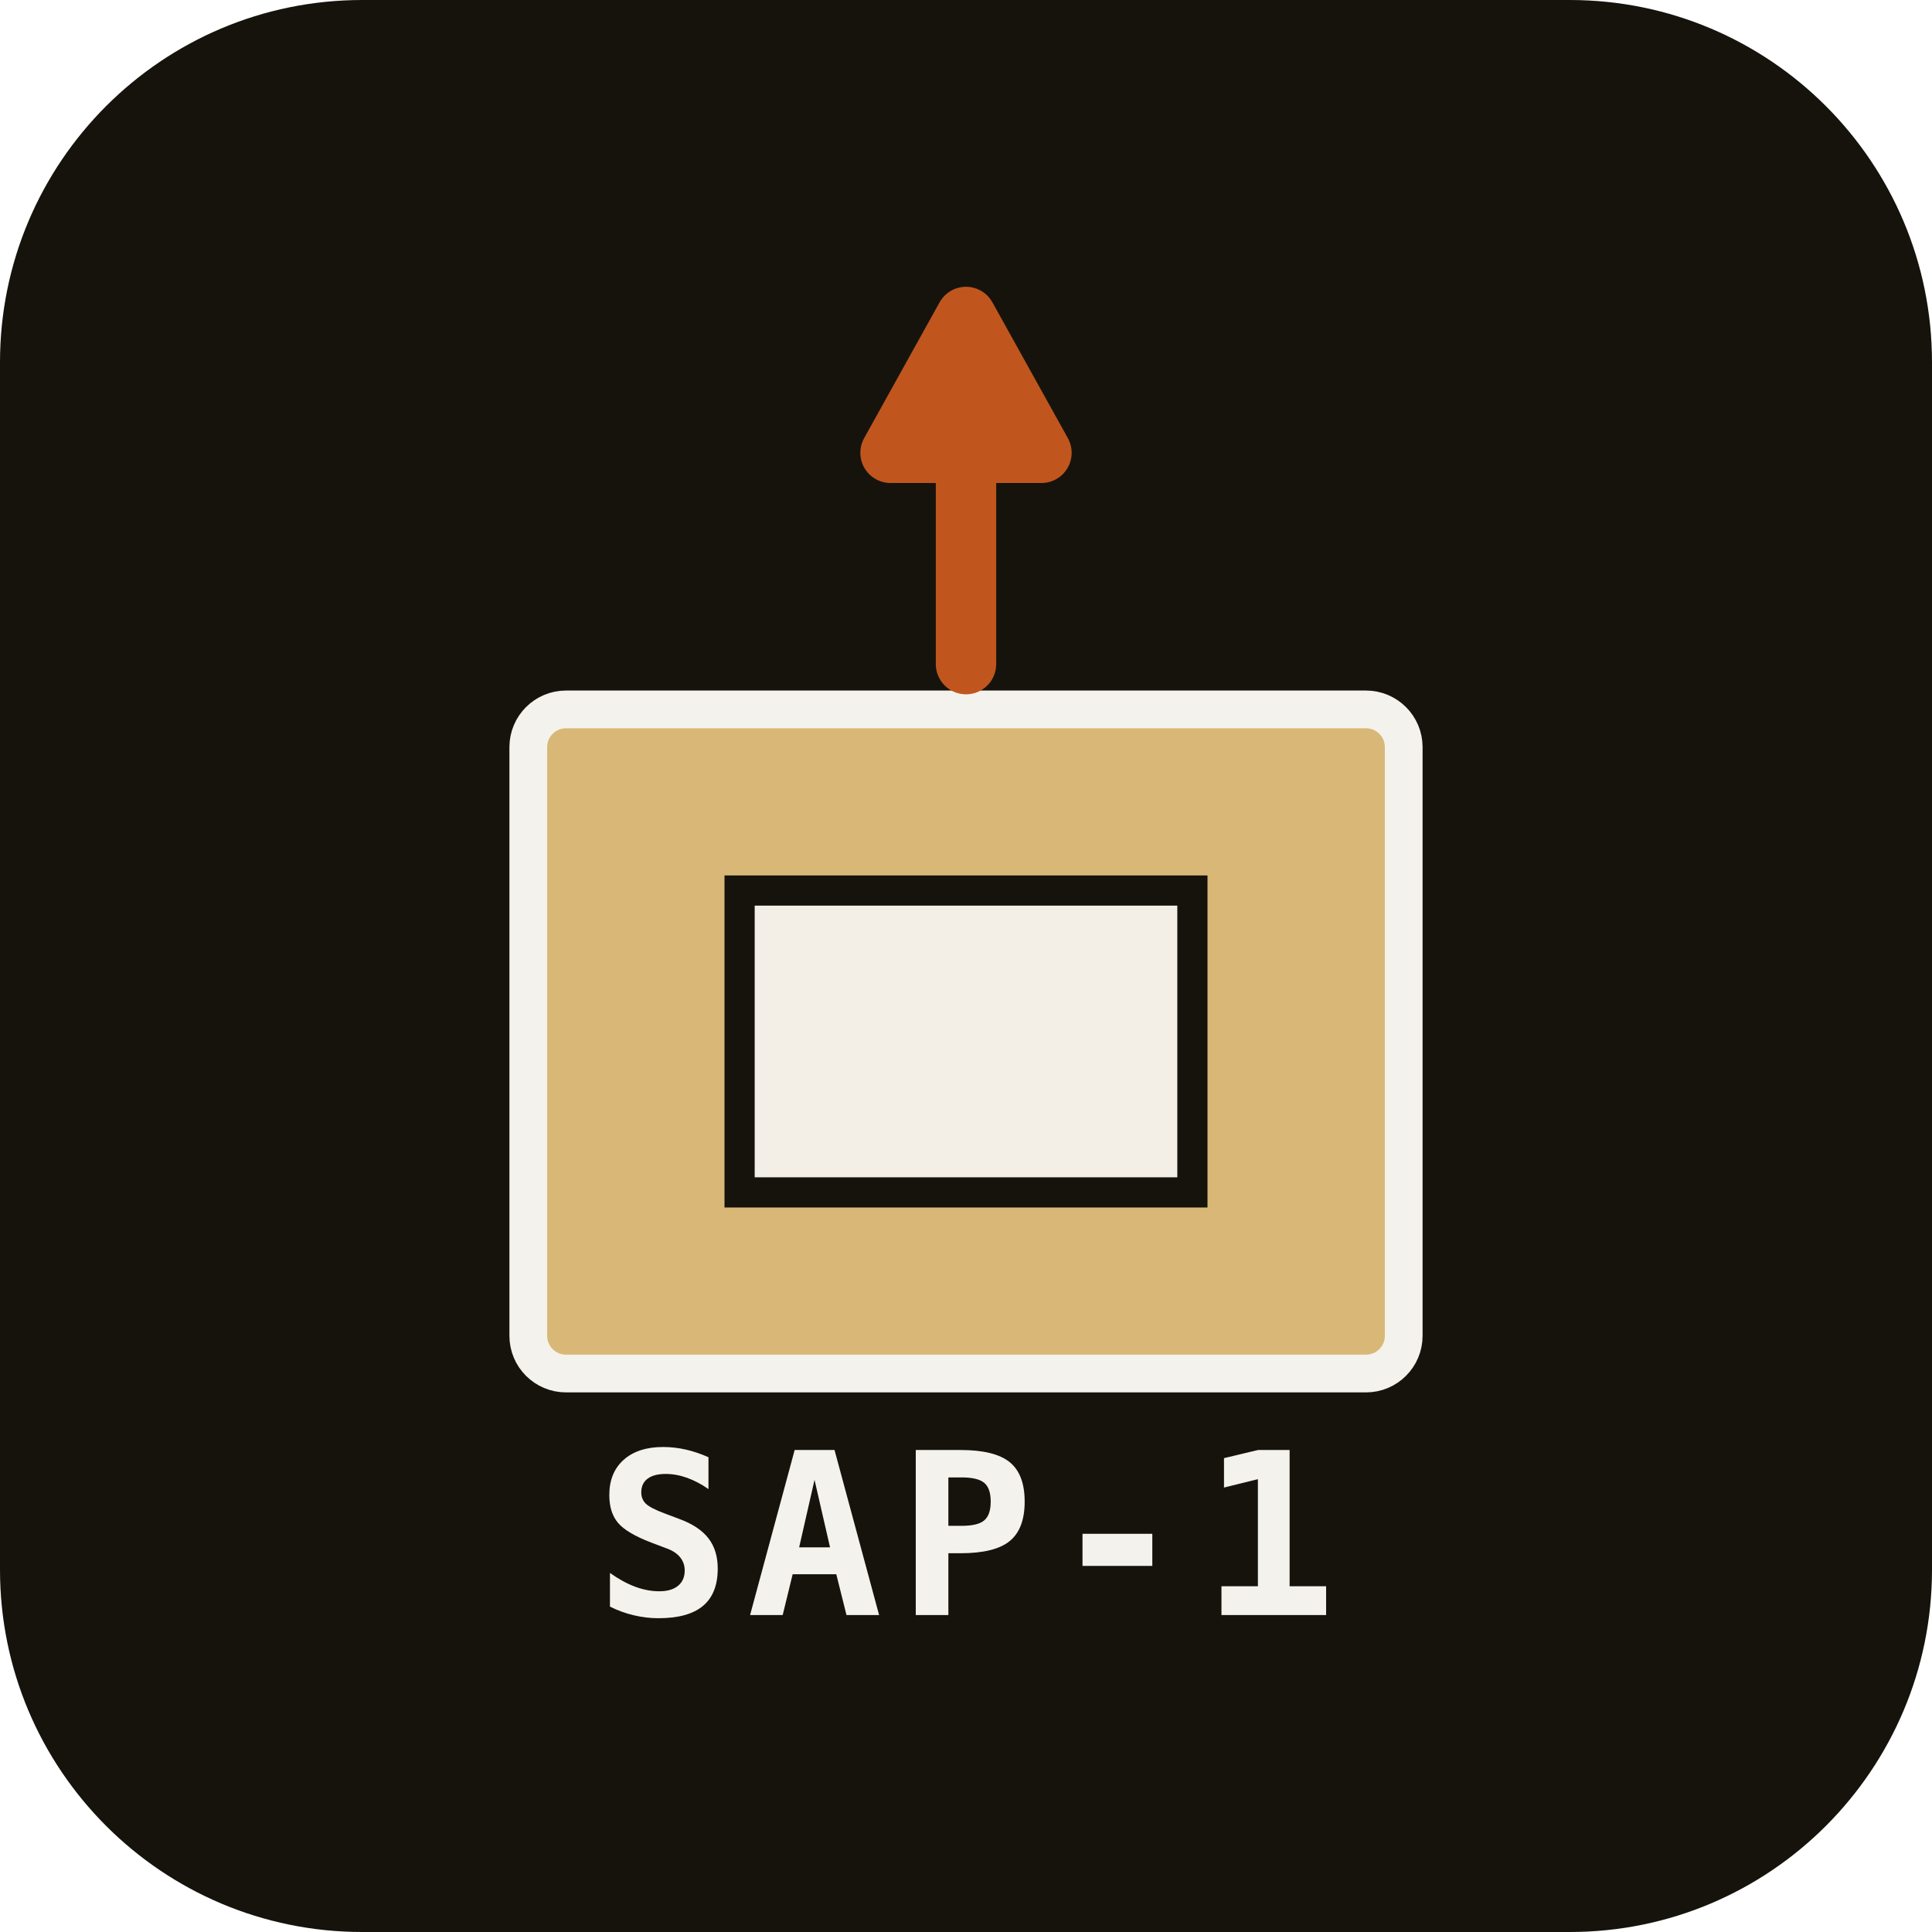
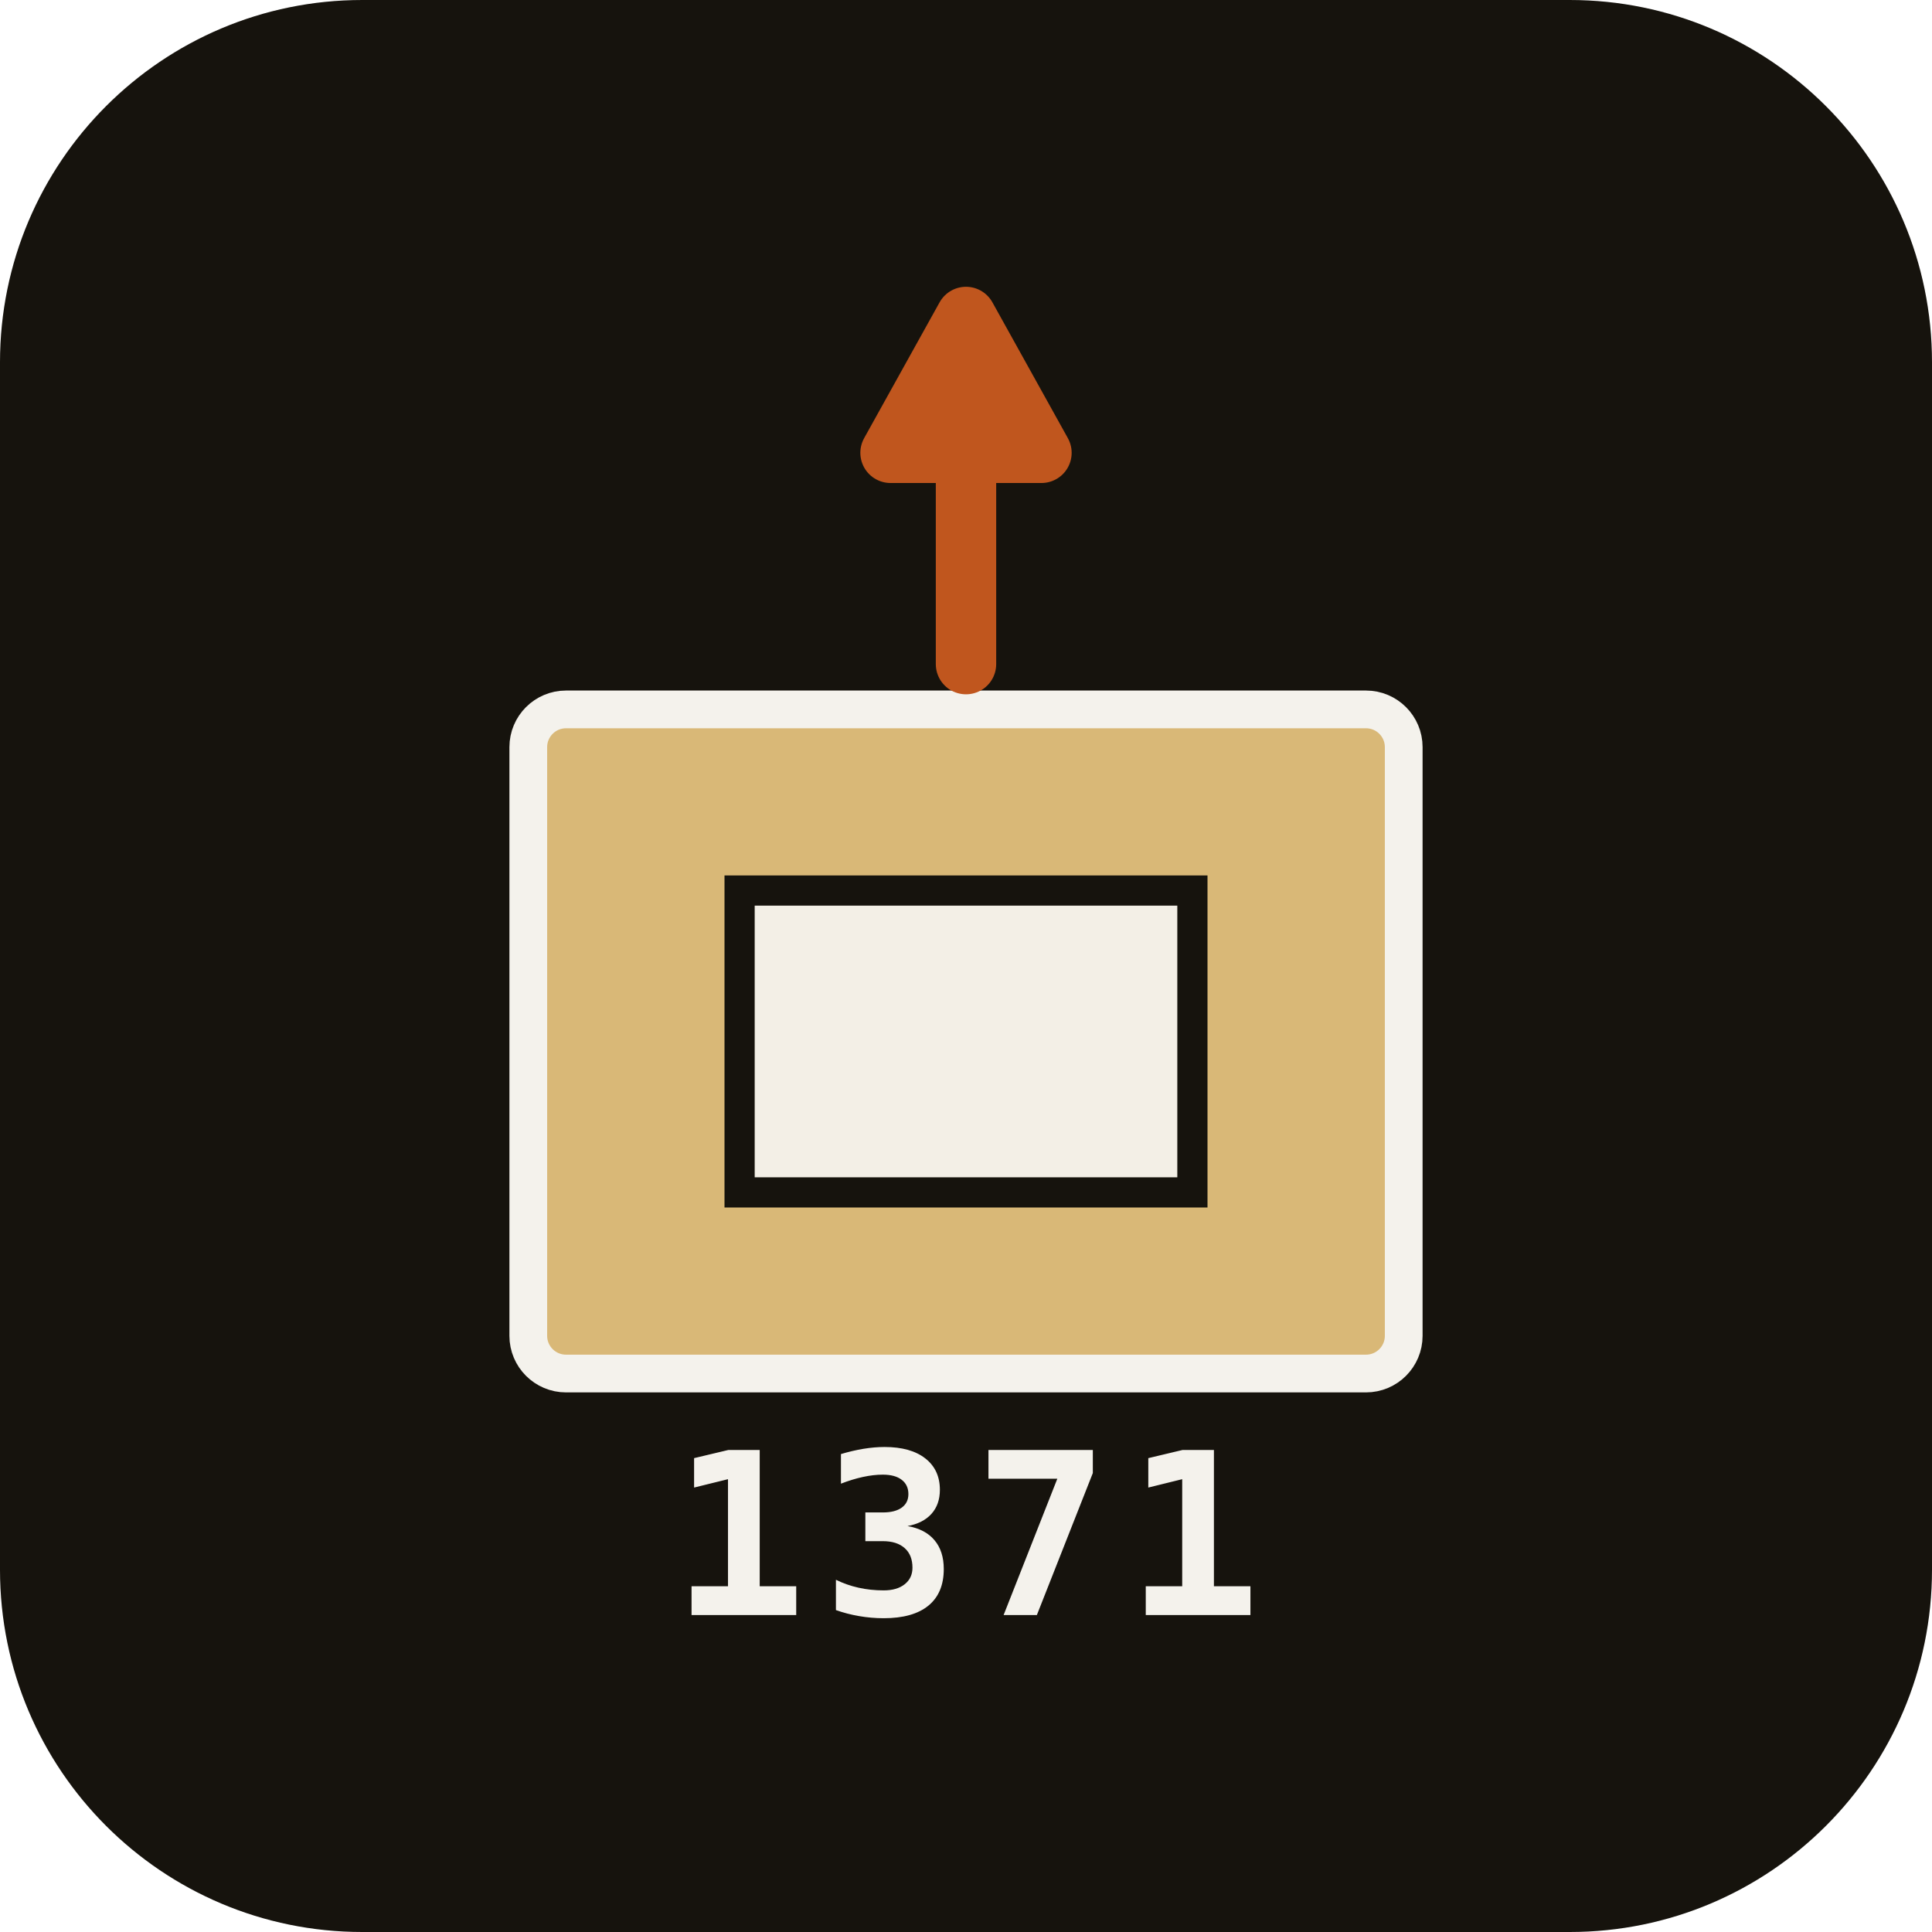
- <svg xmlns="http://www.w3.org/2000/svg" viewBox="0 0 512 512" role="img" aria-label="SAP-1">
+ <svg xmlns="http://www.w3.org/2000/svg" viewBox="0 0 512 512" role="img" aria-label="1371">
  <rect width="512" height="512" rx="96" fill="#16130d" />
  <rect x="140" y="188" width="232" height="176" rx="10" fill="#d9b877" stroke="#f4f2ec" stroke-width="10" />
  <rect x="196" y="236" width="120" height="80" fill="#f3efe6" stroke="#16130d" stroke-width="8" />
  <g stroke="#c0561e" stroke-width="16" fill="#c0561e" stroke-linecap="round" stroke-linejoin="round">
    <line x1="256" y1="176" x2="256" y2="96" />
    <path d="M256 84 L236 120 L276 120 Z" />
  </g>
-   <text x="256" y="428" text-anchor="middle" font-family="ui-monospace, monospace" font-size="60" font-weight="700" fill="#f4f2ec" letter-spacing="4">SAP-1</text>
+   <text x="256" y="428" text-anchor="middle" font-family="ui-monospace, monospace" font-size="60" font-weight="700" fill="#f4f2ec" letter-spacing="4">1371</text>
</svg>
